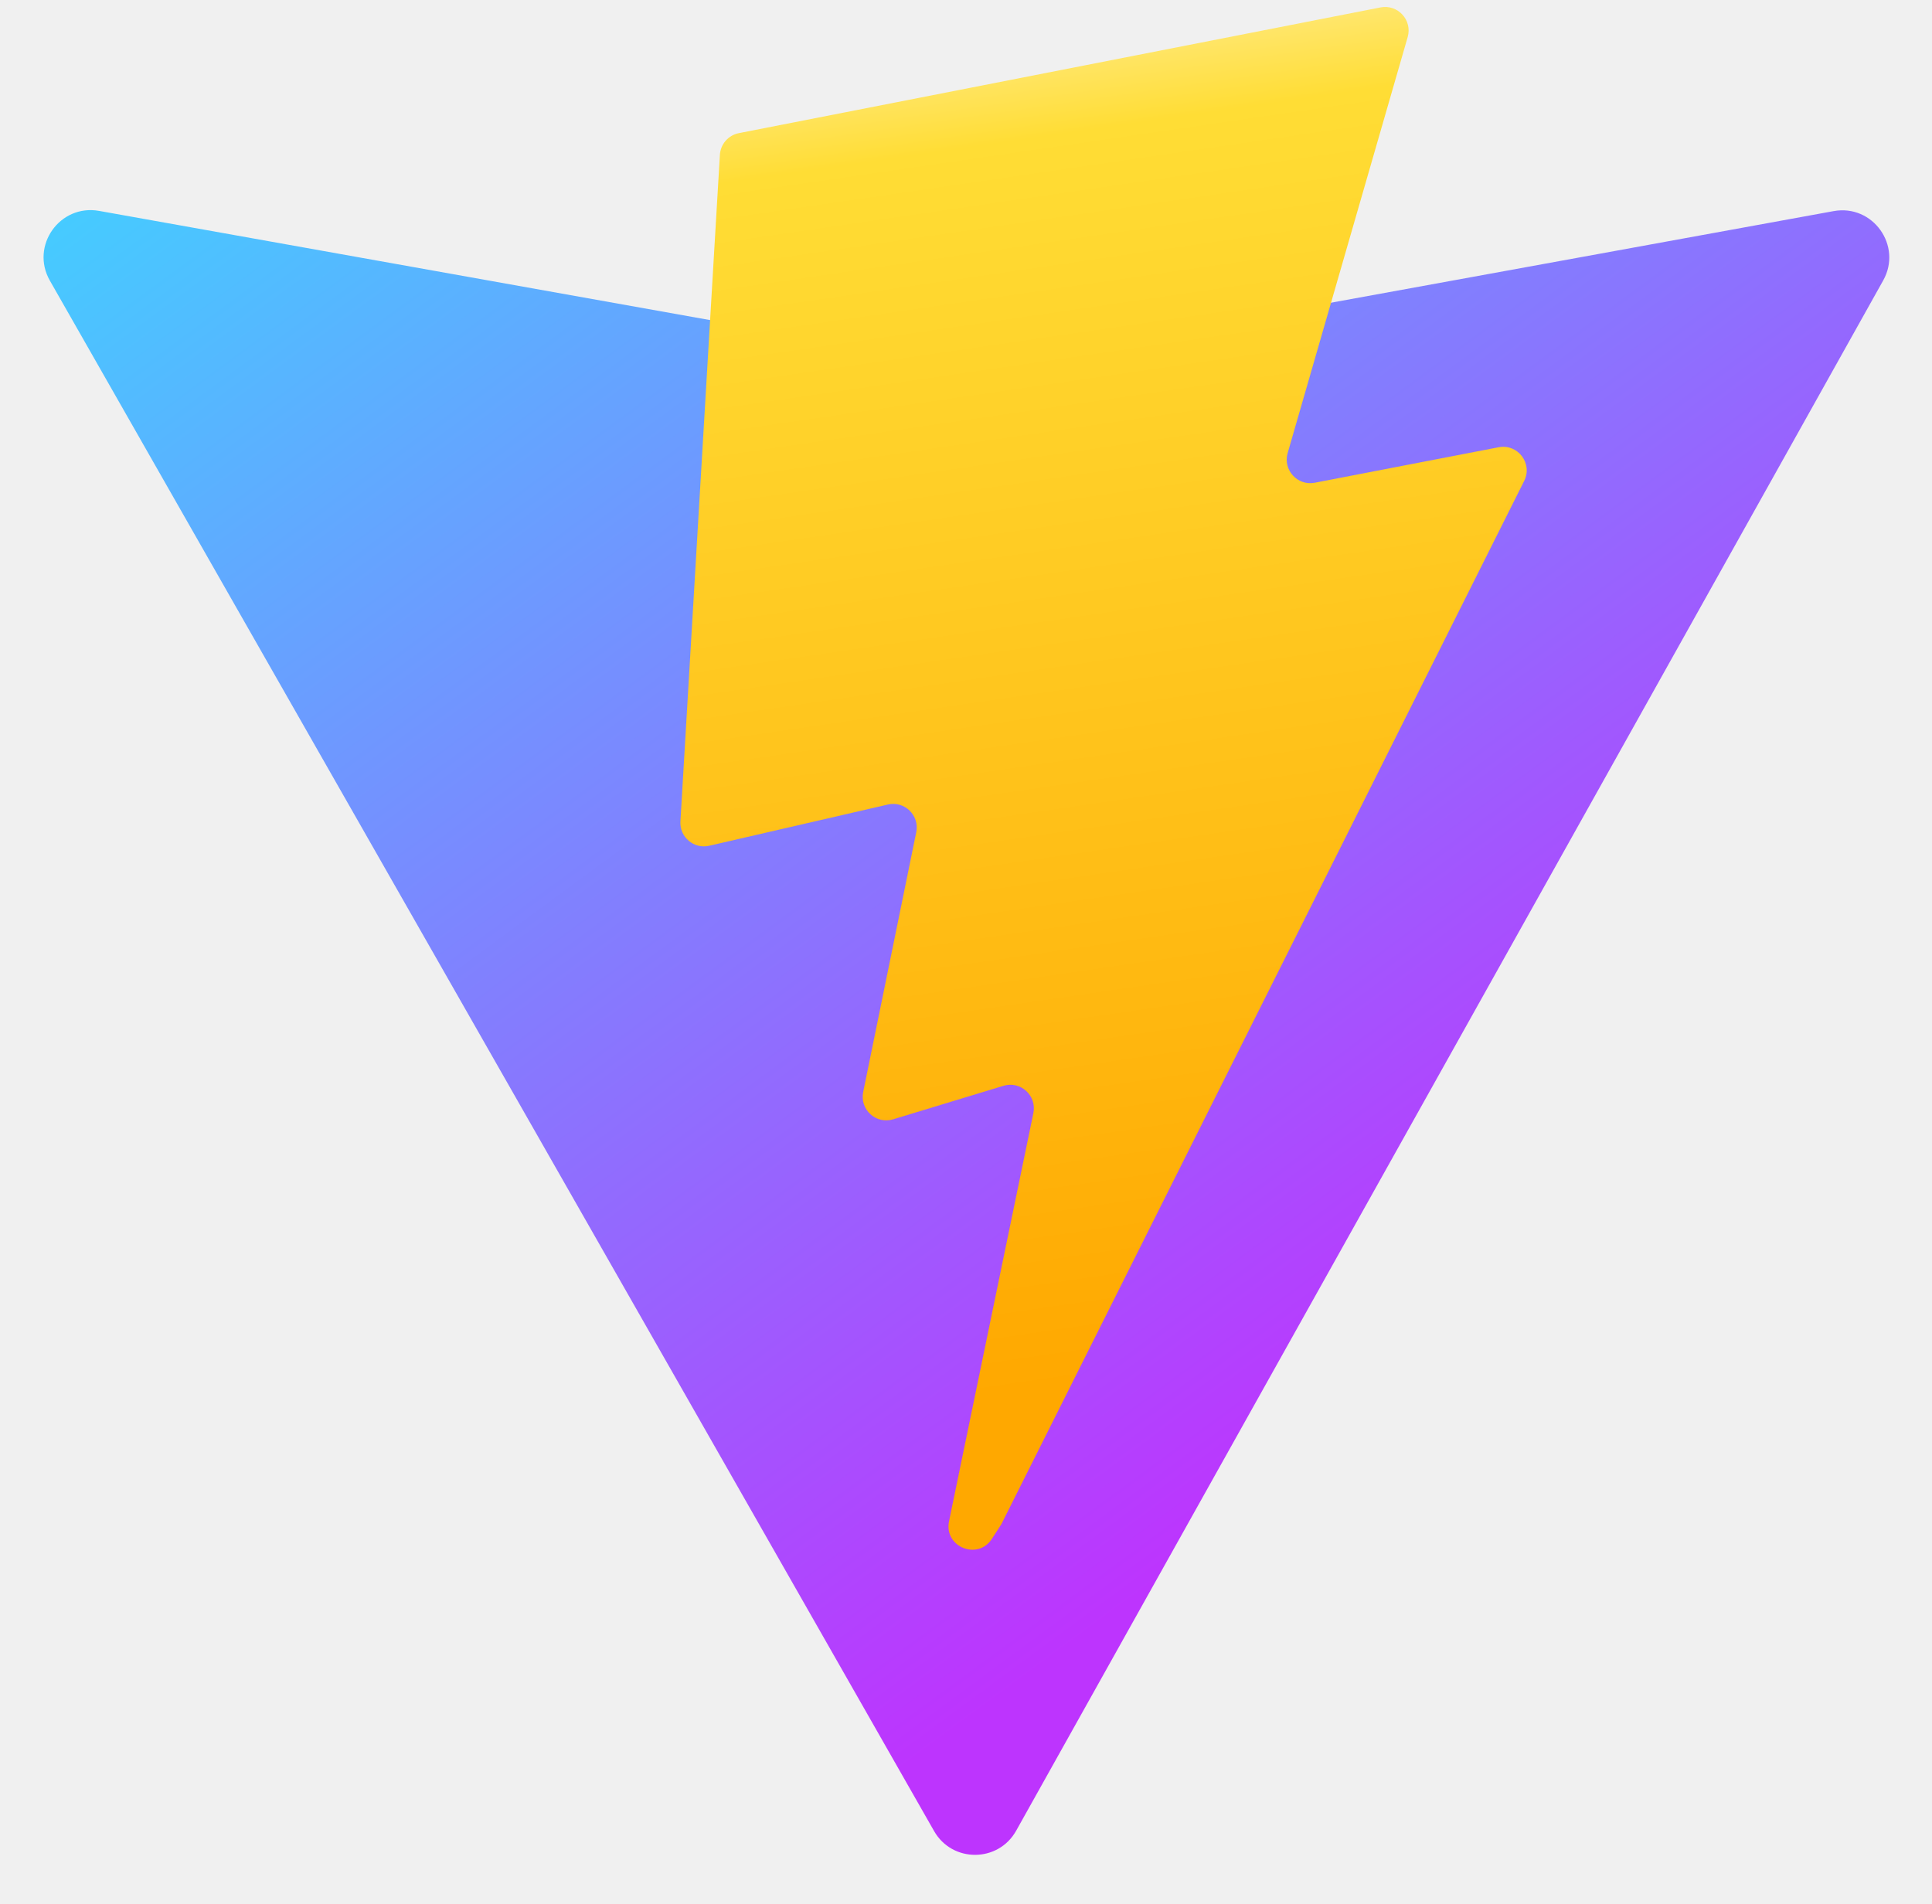
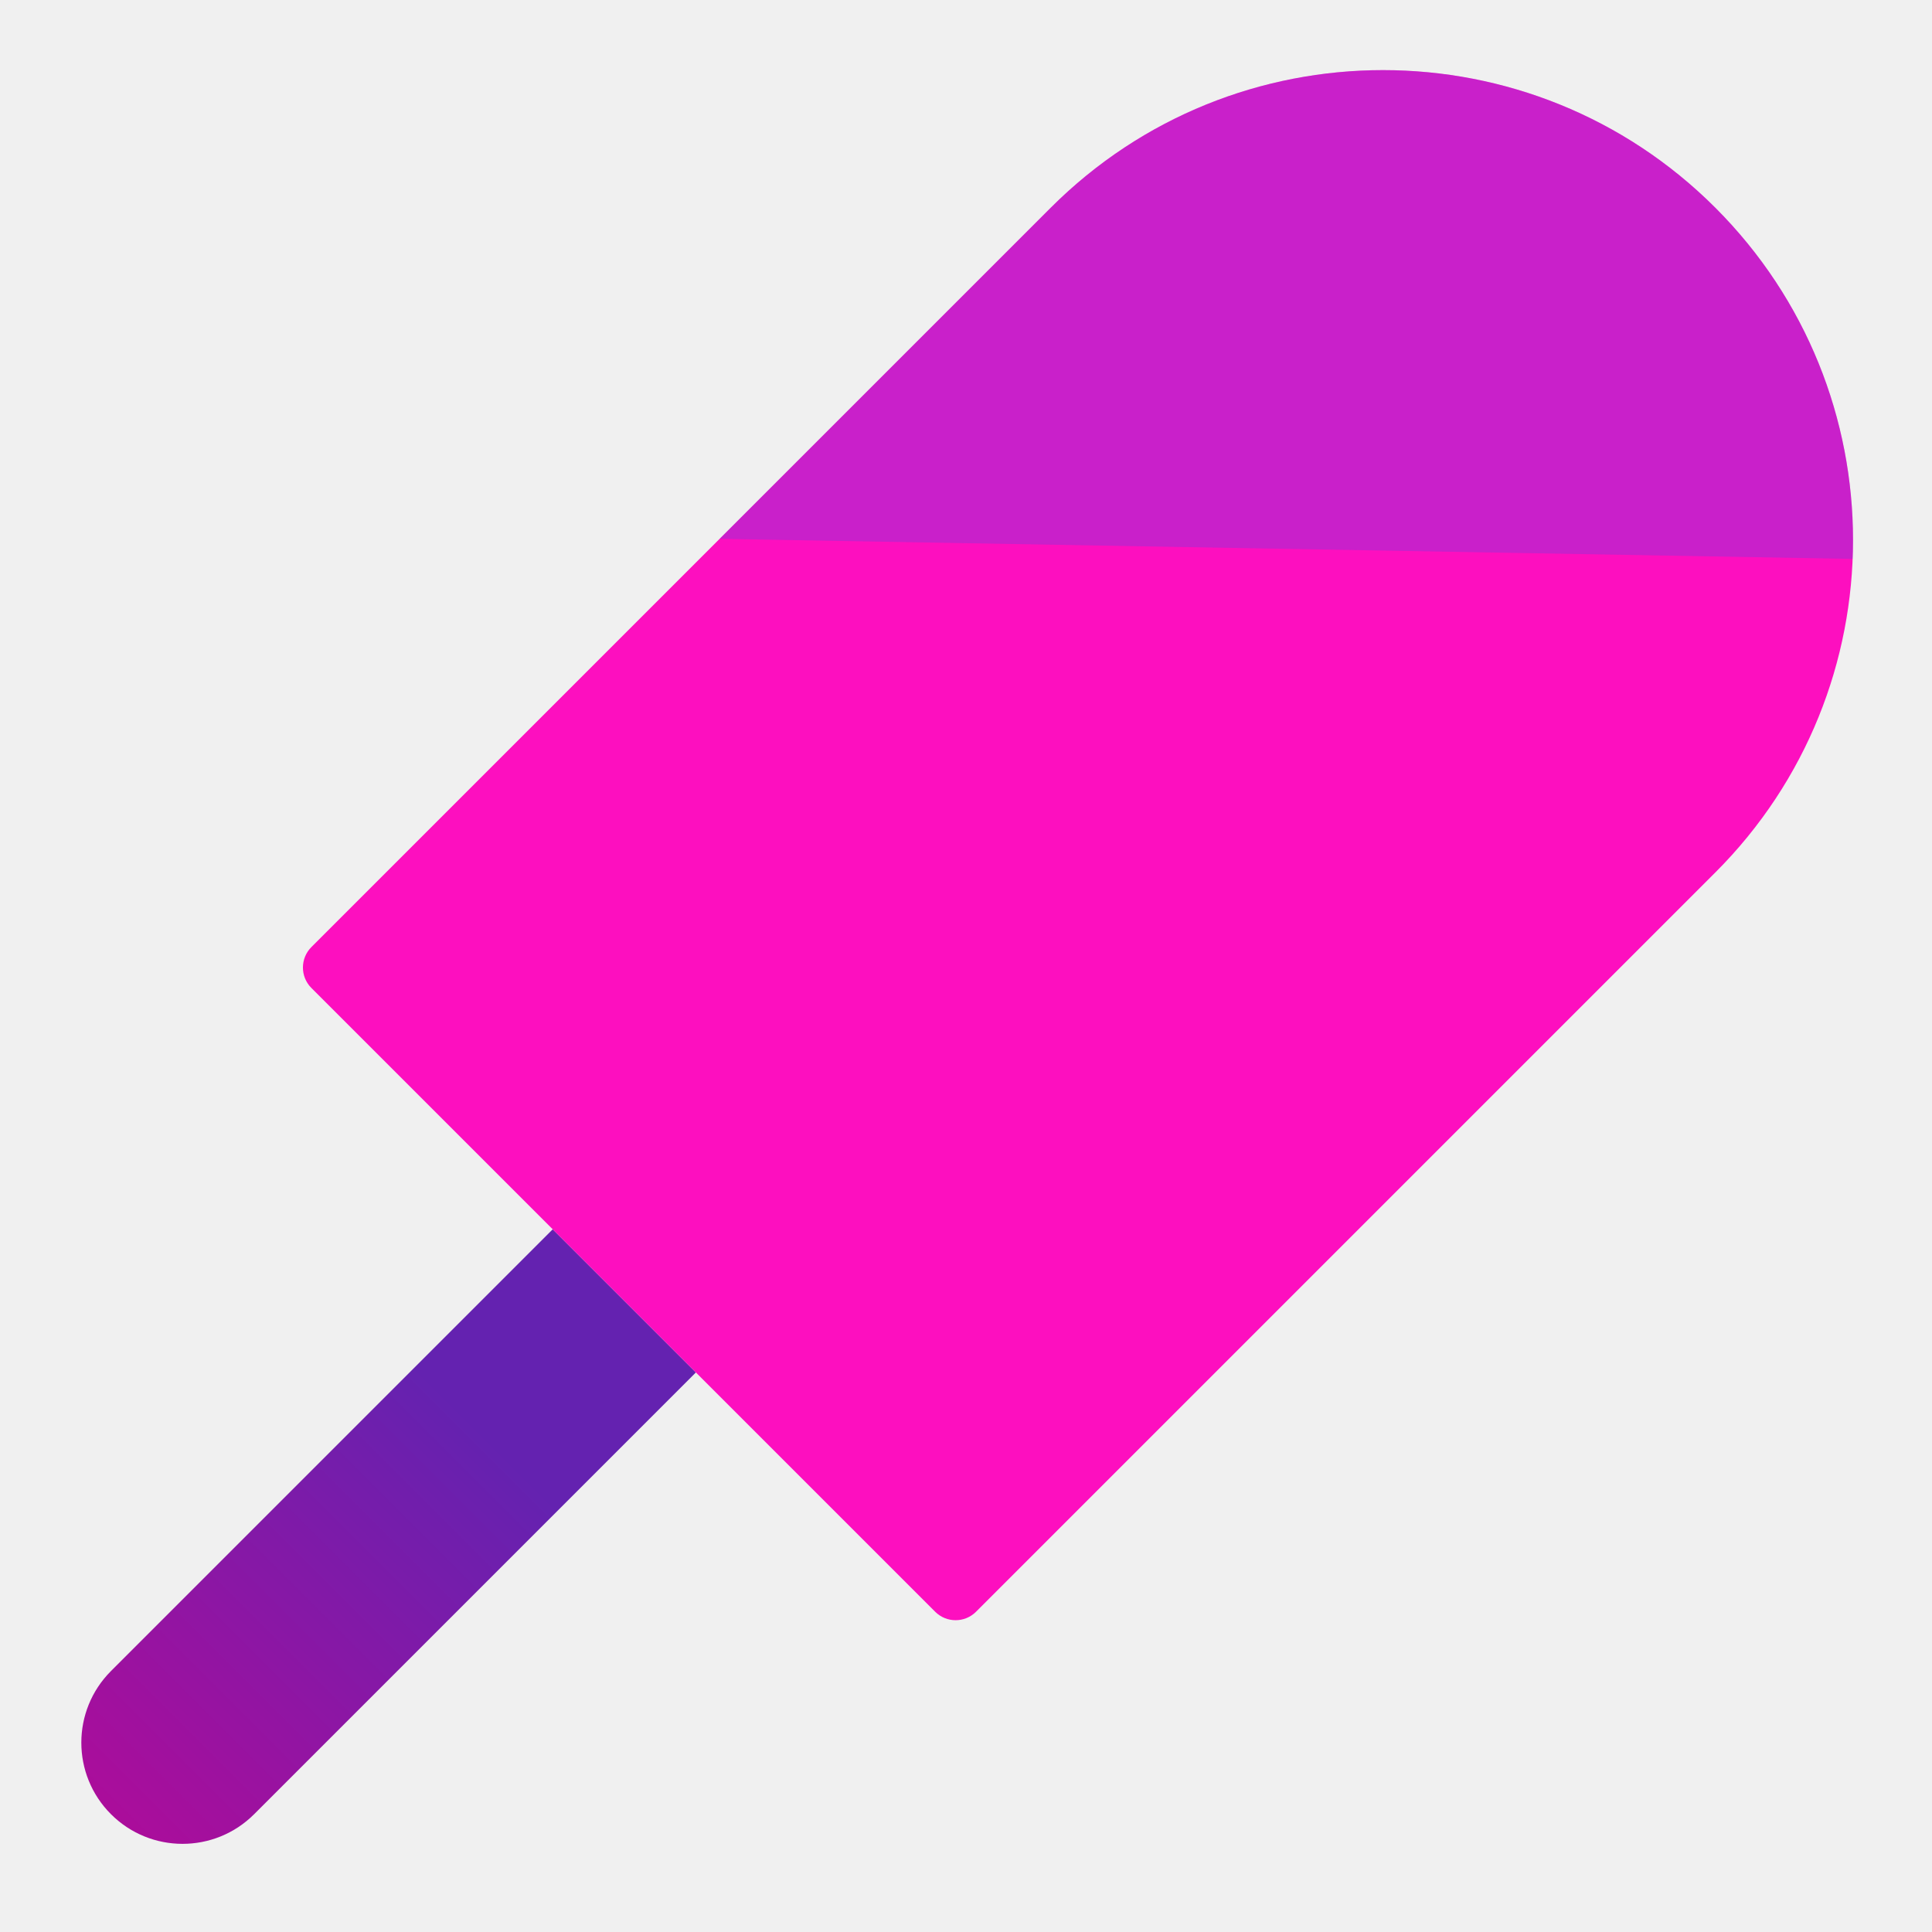
- <svg xmlns="http://www.w3.org/2000/svg" width="410" height="404" viewBox="0 0 410 404" fill="none">
-   <path d="M399.641 59.525L215.643 388.545C211.844 395.338 202.084 395.378 198.228 388.618L10.582 59.556C6.381 52.19 12.68 43.267 21.028 44.759L205.223 77.682C206.398 77.892 207.601 77.89 208.776 77.676L389.119 44.806C397.439 43.289 403.768 52.143 399.641 59.525Z" fill="url(#paint0_linear)" />
-   <path d="M292.965 1.574L156.801 28.255C154.563 28.694 152.906 30.59 152.771 32.866L144.395 174.33C144.198 177.662 147.258 180.248 150.51 179.498L188.42 170.749C191.967 169.931 195.172 173.055 194.443 176.622L183.18 231.775C182.422 235.487 185.907 238.661 189.532 237.56L212.947 230.446C216.577 229.344 220.065 232.527 219.297 236.242L201.398 322.875C200.278 328.294 207.486 331.249 210.492 326.603L212.5 323.5L323.454 102.072C325.312 98.365 322.108 94.137 318.036 94.923L279.014 102.454C275.347 103.161 272.227 99.746 273.262 96.158L298.731 7.867C299.767 4.273 296.636 0.855 292.965 1.574Z" fill="url(#paint1_linear)" />
+ <svg xmlns="http://www.w3.org/2000/svg" width="668" height="668" viewBox="0 0 668 668" fill="none">
+   <g clip-path="url(#clip0_1_29)">
+     <path d="M191.106 425.037L240.603 474.535L87.868 627.27C74.2 640.938 52.039 640.938 38.371 627.27V627.27C24.703 613.601 24.703 591.441 38.371 577.772L191.106 425.037Z" fill="url(#paint0_linear_1_29)" />
+     <path d="M363.287 71.837C426.747 8.377 529.636 8.377 593.096 71.837V71.837C656.556 135.298 656.556 238.187 593.096 301.647L337.477 557.266C333.572 561.171 327.24 561.171 323.335 557.266L107.667 341.599C103.762 337.693 103.762 331.362 107.667 327.456L363.287 71.837Z" fill="#FD0FBF" />
+     <mask id="mask0_1_29" style="mask-type:alpha" maskUnits="userSpaceOnUse" x="233" y="-21" width="440" height="215">
+       <path d="M672.646 193.813L233.532 186.035L305.657 67.241L420.209 -20.44L593.45 8.551L672.646 193.813Z" fill="#A60C98" />
+     </mask>
+     <g mask="url(#mask0_1_29)">
+       <path d="M363.287 71.837C426.747 8.377 529.636 8.377 593.096 71.837V71.837C656.556 135.298 656.556 238.187 593.096 301.647L337.477 557.266C333.572 561.171 327.24 561.171 323.335 557.266L107.667 341.599C103.762 337.693 103.762 331.362 107.667 327.456L363.287 71.837Z" fill="#4F46E5" fill-opacity="0.3" />
+     </g>
+   </g>
  <defs>
-     <linearGradient id="paint0_linear" x1="6" y1="33" x2="235" y2="344" gradientUnits="userSpaceOnUse">
-       <stop stop-color="#41D1FF" />
-       <stop offset="1" stop-color="#BD34FE" />
+     <linearGradient id="paint0_linear_1_29" x1="168.479" y1="497.162" x2="38.371" y2="627.27" gradientUnits="userSpaceOnUse">
+       <stop stop-color="#6422B0" />
+       <stop offset="1" stop-color="#AB0D9B" />
    </linearGradient>
-     <linearGradient id="paint1_linear" x1="194.651" y1="8.818" x2="236.076" y2="292.989" gradientUnits="userSpaceOnUse">
-       <stop stop-color="#FFEA83" />
-       <stop offset="0.083" stop-color="#FFDD35" />
-       <stop offset="1" stop-color="#FFA800" />
-     </linearGradient>
+     <clipPath id="clip0_1_29">
+       <rect width="668" height="668" fill="white" />
+     </clipPath>
  </defs>
</svg>
